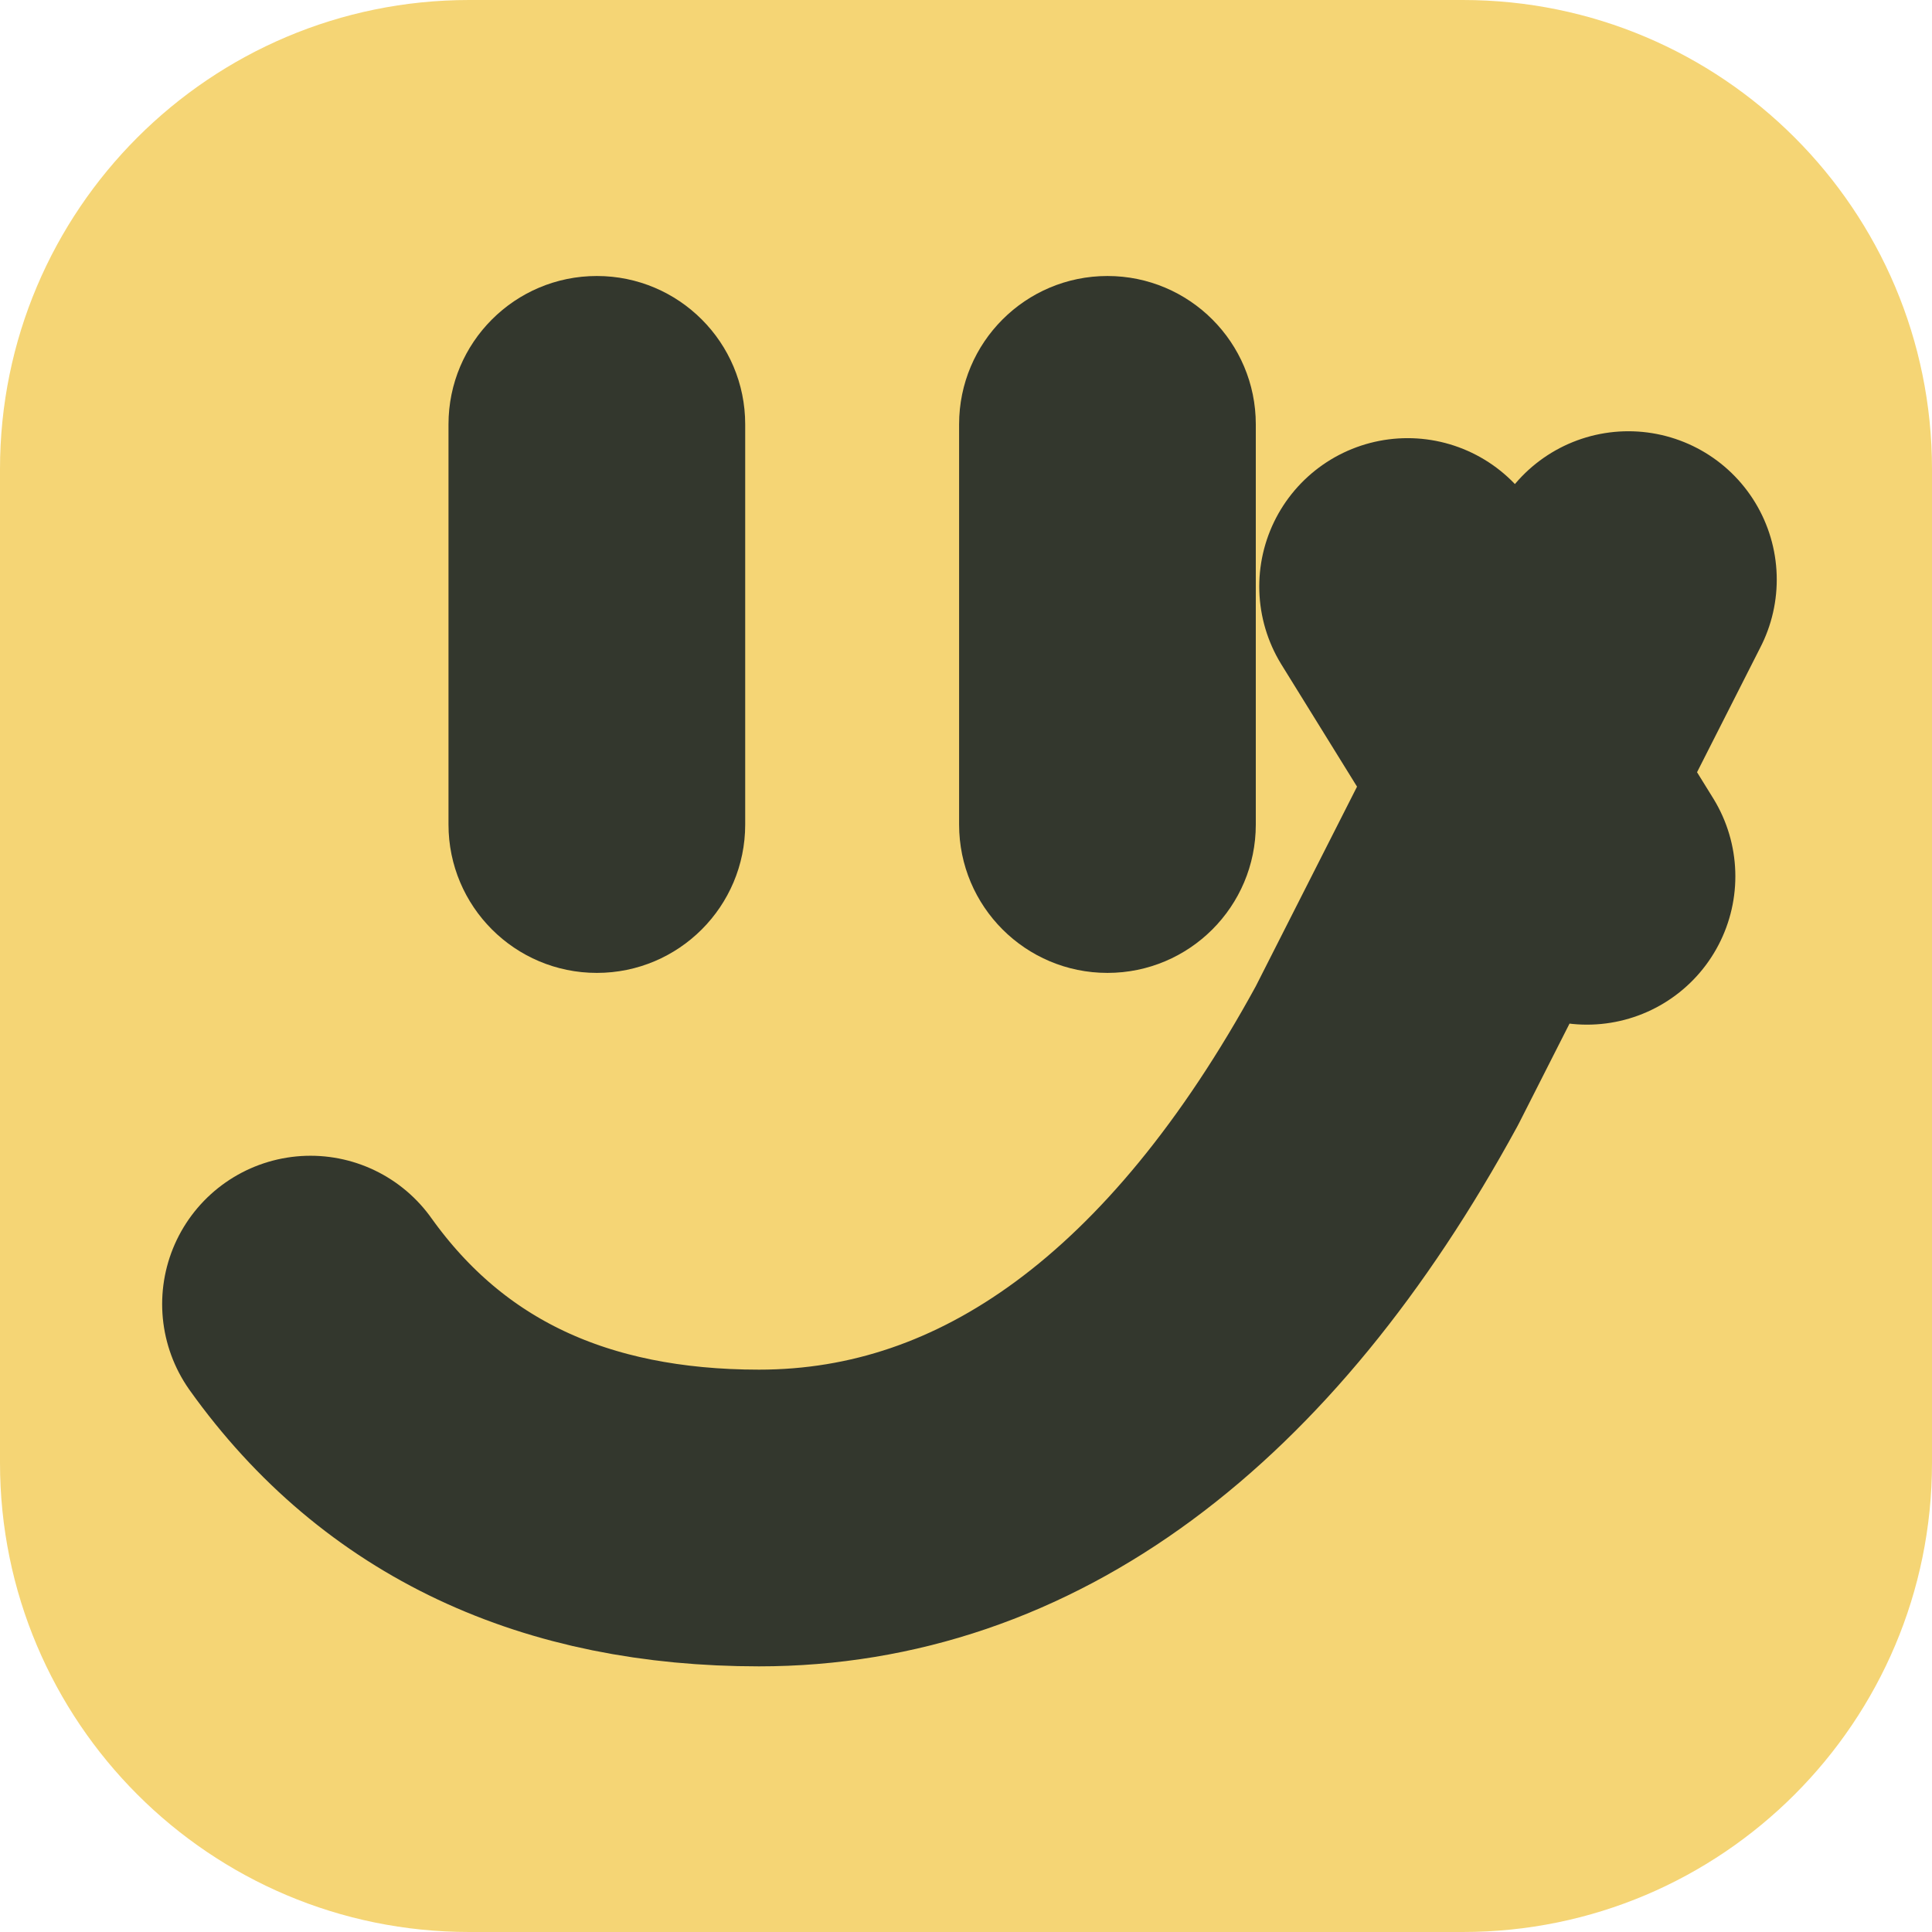
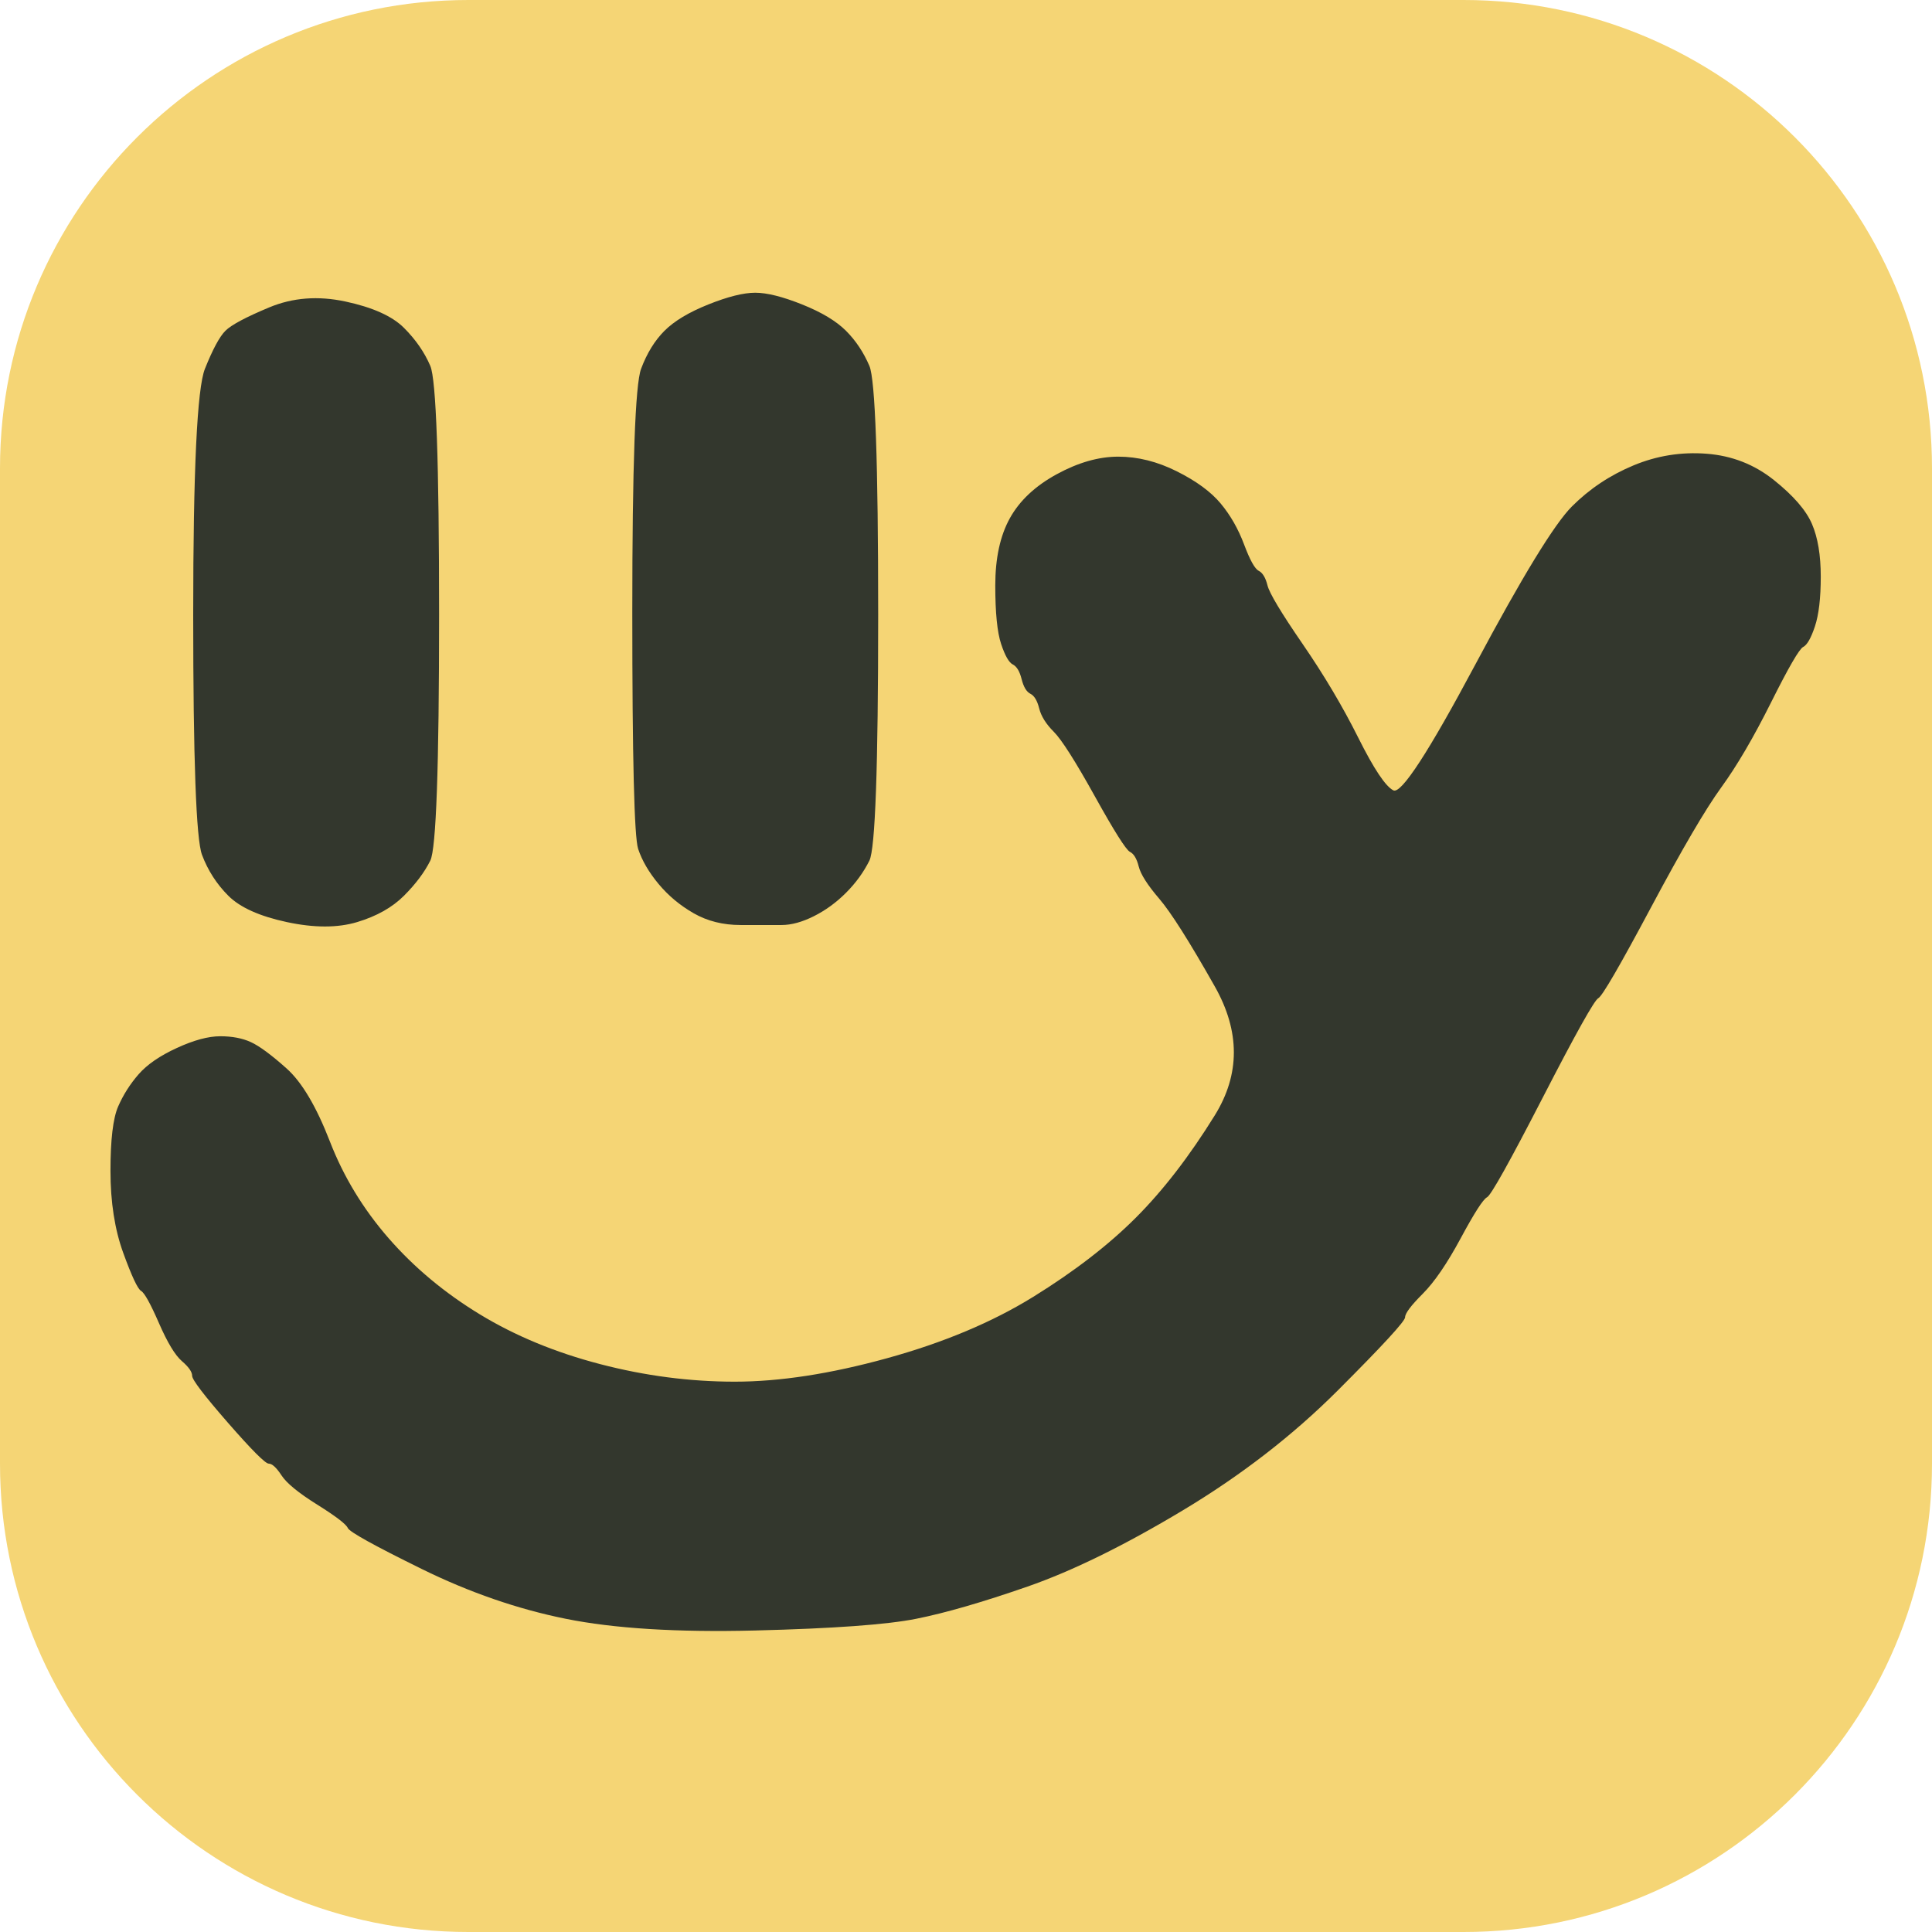
- <svg xmlns="http://www.w3.org/2000/svg" viewBox="508 10 280 280" role="img" aria-label="유달리">
-   <rect x="508" y="10" width="280" height="280" rx="68" fill="#F5D575" />
-   <g fill="#33372D">
-     <rect x="573" y="50" width="43" height="101" rx="21.5" />
-     <rect x="647" y="50" width="43" height="101" rx="21.5" />
-   </g>
-   <path d="M712 95L738 137M744 94L709 163C685 207 654 230 618 230C590 230 568 220 553 199" fill="none" stroke="#33372D" stroke-width="43" stroke-linecap="round" stroke-linejoin="round" />
+ <svg xmlns="http://www.w3.org/2000/svg" viewBox="464 10 330 330" role="img" aria-label="유달리">
+   <rect x="464" y="10" width="330" height="330" rx="80" fill="#F5D575" />
+   <path fill="#33372D" fill-rule="evenodd" d="M510.00,62.50Q516.00,60.00 523.00,61.50Q530.00,63.00 533.00,66.00Q536.00,69.00 537.50,72.50Q539.00,76.00 539.00,115.00Q539.00,154.00 537.50,157.00Q536.00,160.00 533.00,163.00Q530.00,166.00 525.00,167.50Q520.00,169.00 513.00,167.50Q506.00,166.00 503.00,163.00Q500.00,160.00 498.50,156.00Q497.00,152.00 497.00,115.00Q497.00,78.00 499.00,73.00Q501.00,68.00 502.50,66.50Q504.00,65.00 510.00,62.50Z M585.00,62.00Q590.00,60.00 593.00,60.00Q596.00,60.00 601.00,62.00Q606.00,64.00 608.50,66.50Q611.00,69.00 612.50,72.50Q614.00,76.00 614.00,115.00Q614.00,154.00 612.50,157.00Q611.00,160.00 608.50,162.50Q606.00,165.00 603.00,166.50Q600.00,168.00 597.50,168.00Q595.00,168.00 590.50,168.00Q586.00,168.00 582.50,166.00Q579.00,164.00 576.50,161.00Q574.00,158.00 573.00,155.00Q572.00,152.00 572.00,114.50Q572.00,77.00 573.50,73.00Q575.00,69.00 577.50,66.50Q580.00,64.00 585.00,62.00Z M743.00,89.50Q749.00,87.00 755.50,87.50Q762.00,88.00 767.00,92.00Q772.00,96.00 773.50,99.50Q775.00,103.00 775.00,108.50Q775.00,114.00 774.00,117.00Q773.00,120.00 772.00,120.50Q771.00,121.00 766.50,130.00Q762.00,139.00 758.00,144.50Q754.00,150.00 746.00,165.00Q738.00,180.00 737.00,180.50Q736.00,181.00 727.50,197.50Q719.00,214.00 718.00,214.50Q717.00,215.00 713.50,221.50Q710.00,228.00 707.00,231.00Q704.00,234.00 704.00,235.00Q704.00,236.00 692.50,247.50Q681.00,259.00 666.00,268.00Q651.00,277.00 639.50,281.00Q628.00,285.00 620.50,286.50Q613.00,288.00 593.00,288.50Q573.00,289.00 560.63,286.50Q548.26,284.00 536.05,278.00Q523.85,272.00 523.41,271.00Q522.97,270.00 518.18,267.00Q513.38,264.00 512.08,262.00Q510.77,260.00 509.90,260.00Q509.03,260.00 502.92,253.00Q496.82,246.00 496.82,245.00Q496.82,244.00 495.08,242.50Q493.33,241.00 491.15,236.00Q488.97,231.00 488.10,230.50Q487.23,230.00 485.05,224.00Q482.87,218.00 482.87,210.00Q482.87,202.00 484.18,199.00Q485.49,196.00 487.67,193.50Q489.85,191.00 494.21,189.00Q498.56,187.00 501.62,187.00Q504.67,187.00 506.85,188.00Q509.03,189.00 512.95,192.50Q516.87,196.00 520.36,205.00Q523.85,214.00 530.38,221.50Q536.92,229.00 545.96,234.50Q555.00,240.00 566.50,243.00Q578.00,246.00 589.50,246.00Q601.00,246.00 615.50,242.00Q630.00,238.00 640.50,231.50Q651.00,225.00 658.00,218.00Q665.00,211.00 671.50,200.50Q678.00,190.00 671.50,178.50Q665.00,167.00 662.00,163.50Q659.00,160.00 658.50,158.00Q658.00,156.00 657.00,155.50Q656.00,155.00 651.00,146.00Q646.00,137.00 644.00,135.00Q642.00,133.00 641.50,131.00Q641.00,129.00 640.00,128.50Q639.00,128.00 638.50,126.00Q638.00,124.00 637.00,123.50Q636.00,123.00 635.00,120.00Q634.00,117.00 634.00,110.00Q634.00,103.00 636.50,98.50Q639.00,94.00 644.50,91.00Q650.00,88.00 655.00,88.00Q660.00,88.00 665.00,90.50Q670.00,93.00 672.50,96.00Q675.00,99.00 676.50,103.00Q678.00,107.00 679.00,107.50Q680.00,108.00 680.50,110.00Q681.00,112.00 686.50,120.00Q692.00,128.00 696.00,136.00Q700.00,144.00 702.00,145.00Q704.00,146.00 716.00,123.50Q728.00,101.00 732.50,96.50Q737.00,92.00 743.00,89.50Z" />
</svg>
